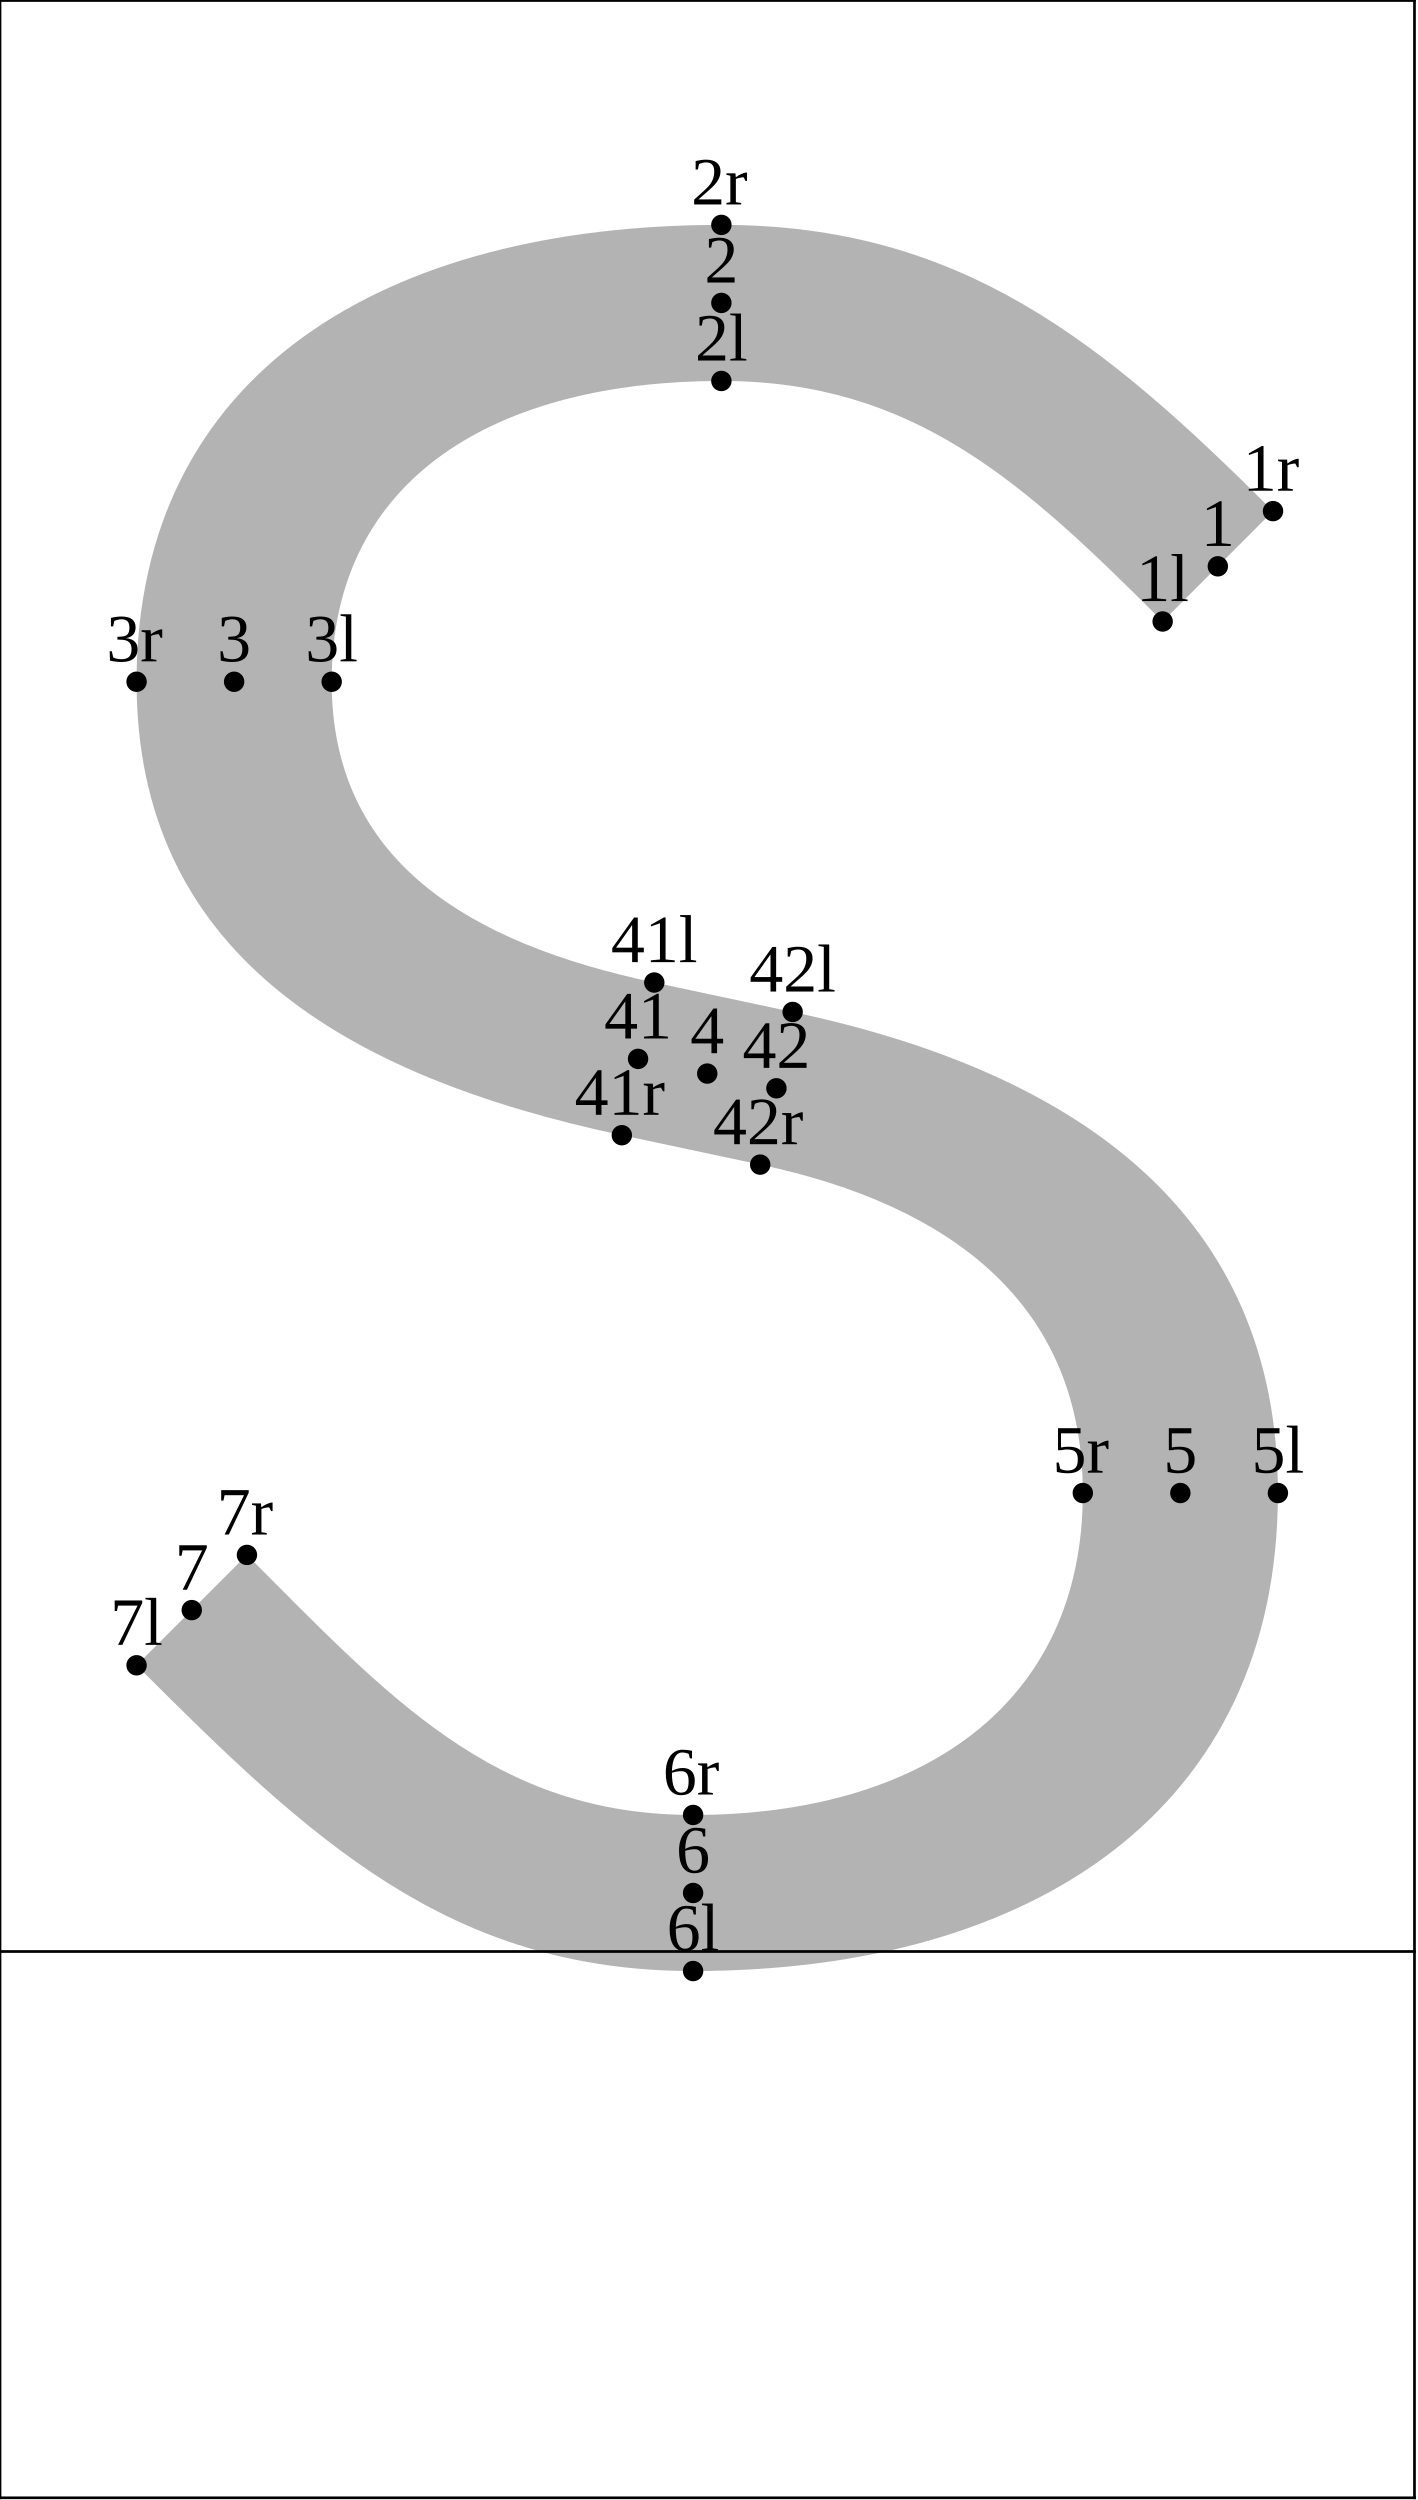
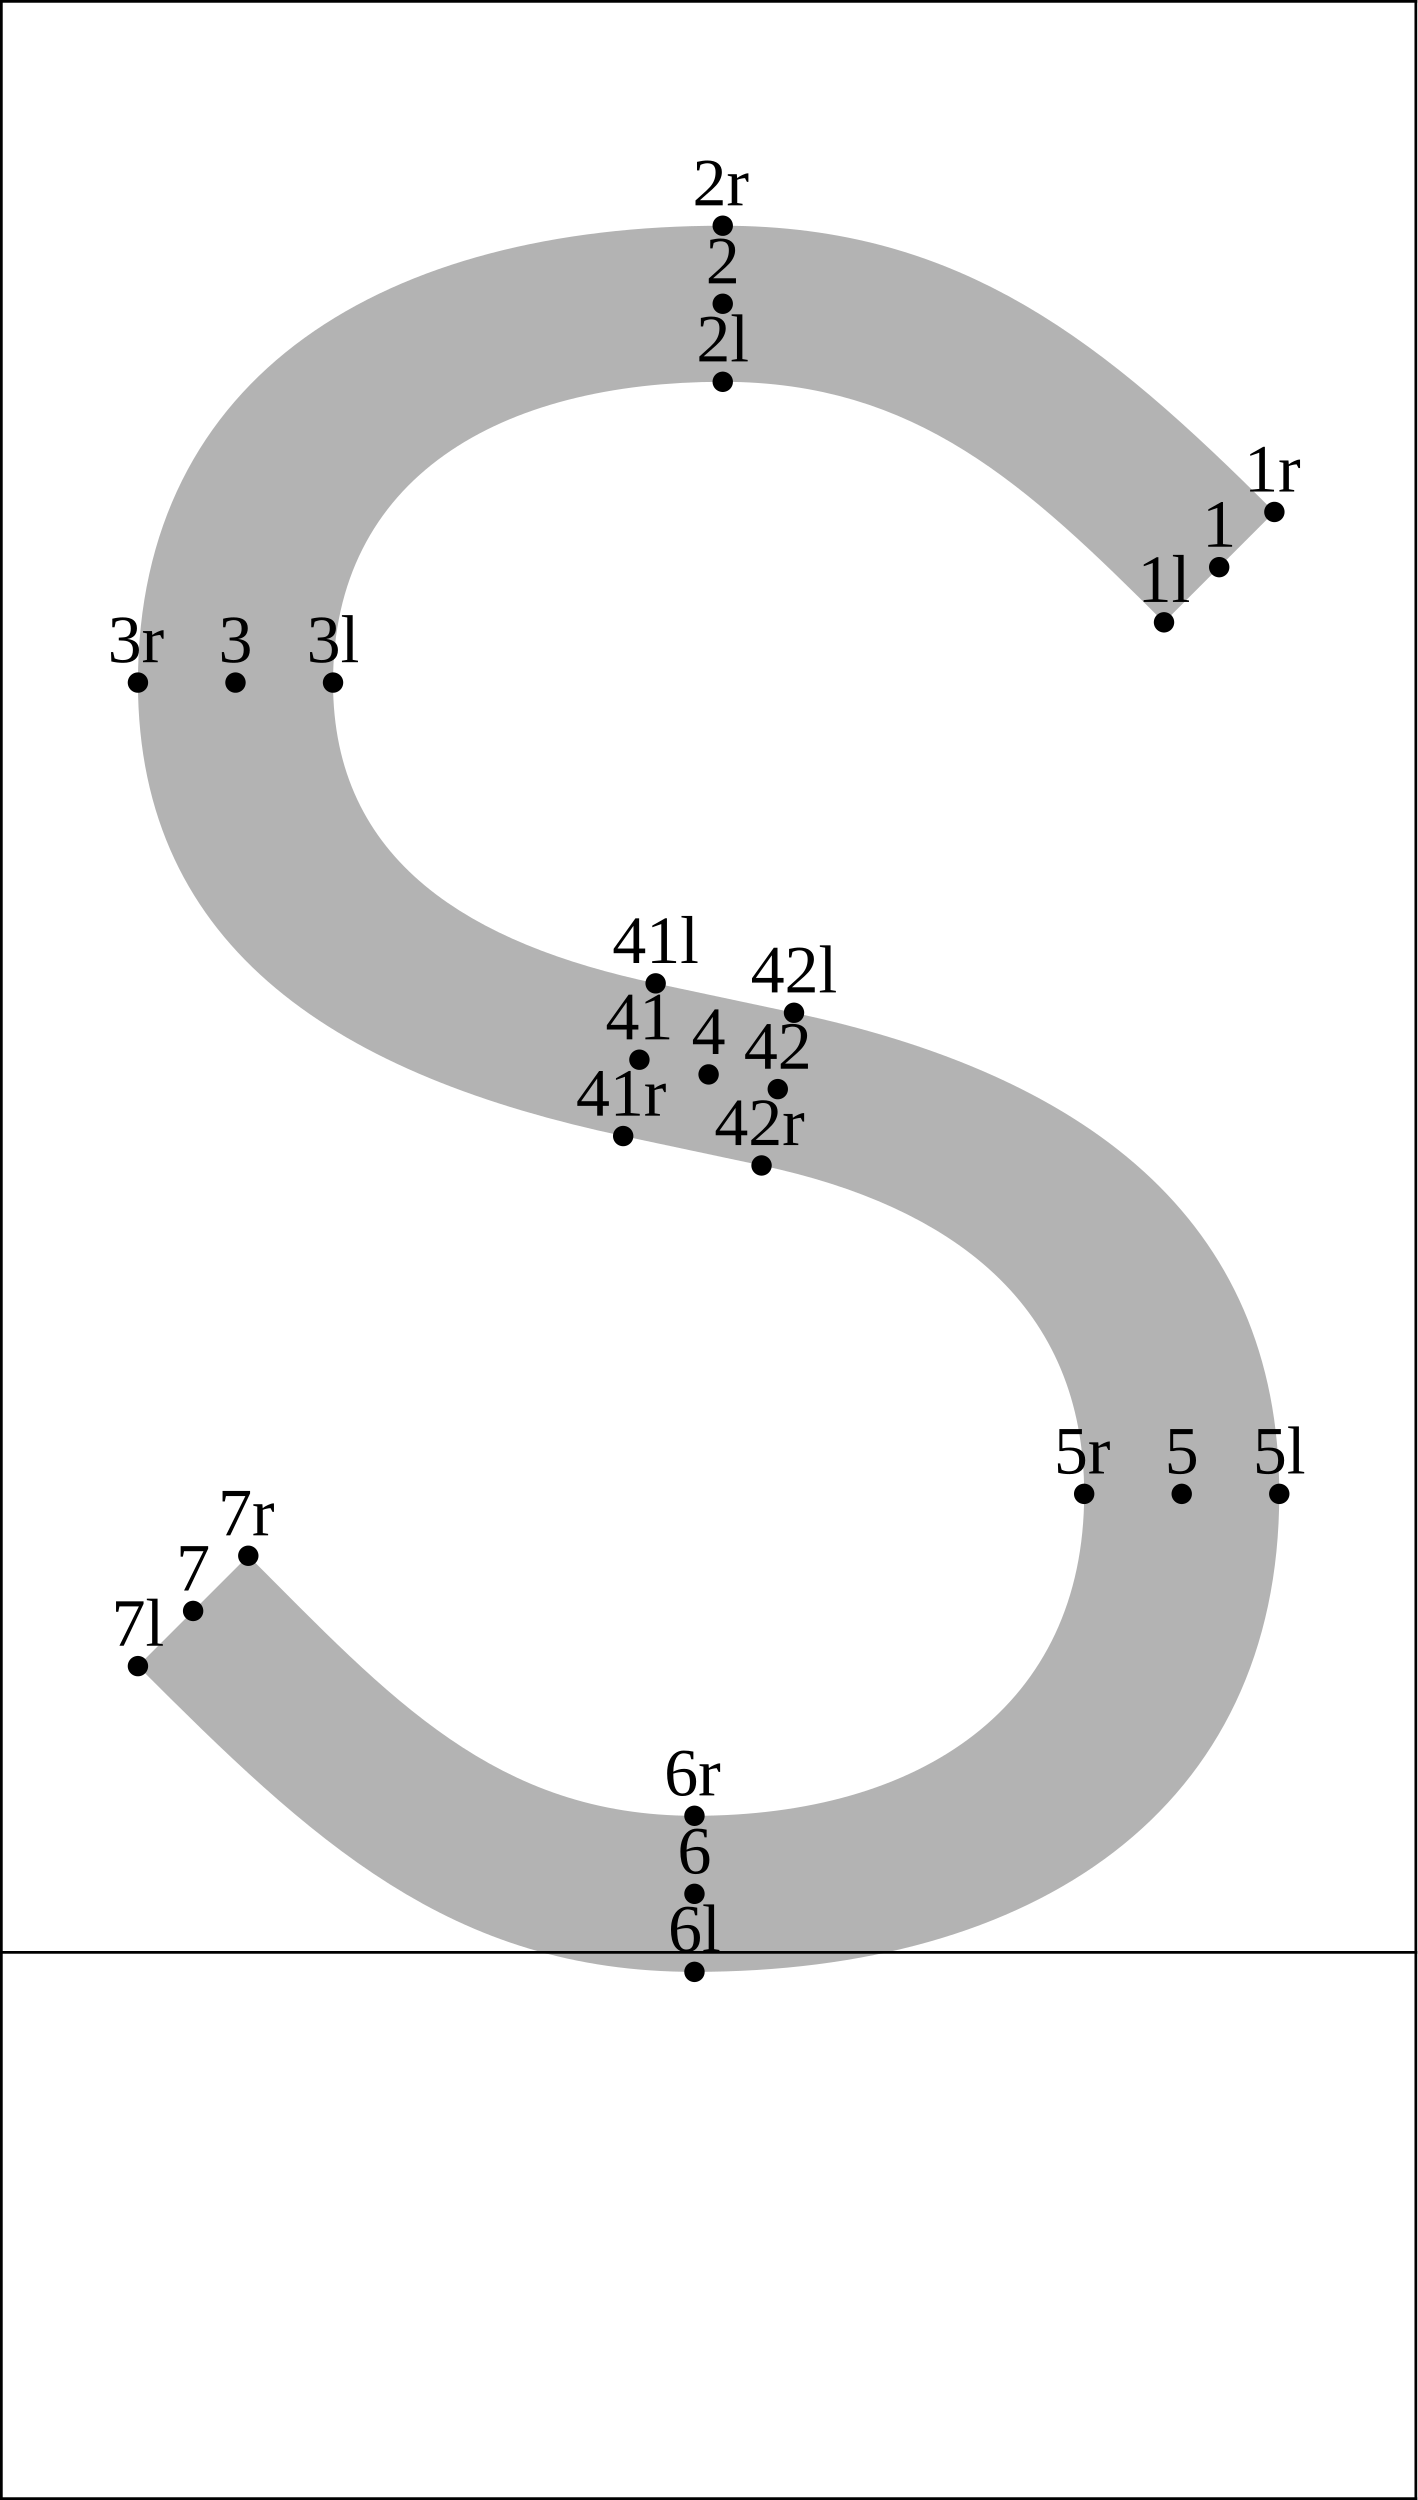
<svg xmlns="http://www.w3.org/2000/svg" version="1.1" width="208.42" height="367.662" viewBox="0 0 208.42 367.662">
-   <path d="M106.089 33.073C141.287 33.073,162.249 50.201,187.216 75.168L170.985 91.399C150.774 71.188,134.575 56.027,106.089 56.027C73.275 56.027,48.777 70.065,48.777 100.262C48.777 126.619,68.901 138.689,96.222 144.497L116.57 148.822C158.601 157.756,187.935 178.569,187.935 219.573C187.935 266.255,151.815 289.869,101.931 289.869C65.933 289.869,45.625 270.446,20.085 244.905L36.316 228.674C57.116 249.474,72.608 266.915,101.931 266.915C135.257 266.915,159.243 250.861,159.243 219.573C159.243 191.89,140.028 177.275,111.798 171.274L91.449 166.949C50.321 158.207,20.085 139.954,20.085 100.262C20.085 54.671,56.717 33.073,106.089 33.073Z" style="fill: rgb(70%,70%,70%);stroke: none;" />
-   <g transform="translate(167.111 88.39908)" style="fill: rgb(0%,0%,0%);">
+   <path d="M106.289 33.196C141.487 33.196,162.449 50.325,187.416 75.291L171.185 91.522C150.974 71.311,134.775 56.15,106.289 56.15C73.475 56.15,48.977 70.188,48.977 100.385C48.977 126.742,69.101 138.813,96.422 144.62L116.77 148.945C158.801 157.879,188.135 178.693,188.135 219.696C188.135 266.379,152.015 289.993,102.131 289.993C66.133 289.993,45.825 270.569,20.285 245.028L36.516 228.797C57.316 249.597,72.808 267.039,102.131 267.039C135.457 267.039,159.443 250.984,159.443 219.696C159.443 192.013,140.228 177.398,111.998 171.398L91.649 167.072C50.521 158.33,20.285 140.078,20.285 100.385C20.285 54.795,56.917 33.196,106.289 33.196Z" style="fill: rgb(70%,70%,70%);stroke: none;" />
+   <g transform="translate(167.311 88.52243)" style="fill: rgb(0%,0%,0%);">
    <text font-size="9.963">1l</text>
  </g>
-   <path d="M170.985 91.399l0 0" style="stroke:rgb(0%,0%,0%); stroke-width: 3;stroke-linecap: round;stroke-linejoin: round;stroke-miterlimit: 10;fill: none;" />
-   <g transform="translate(102.2144 53.02661)" style="fill: rgb(0%,0%,0%);">
+   <path d="M171.185 91.522l0 0" style="stroke:rgb(0%,0%,0%); stroke-width: 3;stroke-linecap: round;stroke-linejoin: round;stroke-miterlimit: 10;fill: none;" />
+   <g transform="translate(102.4144 53.14996)" style="fill: rgb(0%,0%,0%);">
    <text font-size="9.963">2l</text>
  </g>
-   <path d="M106.089 56.027l0 0" style="stroke:rgb(0%,0%,0%); stroke-width: 3;stroke-linecap: round;stroke-linejoin: round;stroke-miterlimit: 10;fill: none;" />
-   <g transform="translate(44.9026 97.26157)" style="fill: rgb(0%,0%,0%);">
+   <path d="M106.289 56.15l0 0" style="stroke:rgb(0%,0%,0%); stroke-width: 3;stroke-linecap: round;stroke-linejoin: round;stroke-miterlimit: 10;fill: none;" />
+   <g transform="translate(45.1026 97.38492)" style="fill: rgb(0%,0%,0%);">
    <text font-size="9.963">3l</text>
  </g>
-   <path d="M48.777 100.262l0 0" style="stroke:rgb(0%,0%,0%); stroke-width: 3;stroke-linecap: round;stroke-linejoin: round;stroke-miterlimit: 10;fill: none;" />
-   <g transform="translate(184.0606 216.5728)" style="fill: rgb(0%,0%,0%);">
+   <path d="M48.977 100.385l0 0" style="stroke:rgb(0%,0%,0%); stroke-width: 3;stroke-linecap: round;stroke-linejoin: round;stroke-miterlimit: 10;fill: none;" />
+   <g transform="translate(184.2606 216.6962)" style="fill: rgb(0%,0%,0%);">
    <text font-size="9.963">5l</text>
  </g>
-   <path d="M187.935 219.573l0 0" style="stroke:rgb(0%,0%,0%); stroke-width: 3;stroke-linecap: round;stroke-linejoin: round;stroke-miterlimit: 10;fill: none;" />
-   <g transform="translate(98.05634 286.8693)" style="fill: rgb(0%,0%,0%);">
+   <path d="M188.135 219.696l0 0" style="stroke:rgb(0%,0%,0%); stroke-width: 3;stroke-linecap: round;stroke-linejoin: round;stroke-miterlimit: 10;fill: none;" />
+   <g transform="translate(98.25633 286.9926)" style="fill: rgb(0%,0%,0%);">
    <text font-size="9.963">6l</text>
  </g>
-   <path d="M101.931 289.869l0 0" style="stroke:rgb(0%,0%,0%); stroke-width: 3;stroke-linecap: round;stroke-linejoin: round;stroke-miterlimit: 10;fill: none;" />
-   <g transform="translate(16.21016 241.9047)" style="fill: rgb(0%,0%,0%);">
+   <path d="M102.131 289.993l0 0" style="stroke:rgb(0%,0%,0%); stroke-width: 3;stroke-linecap: round;stroke-linejoin: round;stroke-miterlimit: 10;fill: none;" />
+   <g transform="translate(16.41016 242.028)" style="fill: rgb(0%,0%,0%);">
    <text font-size="9.963">7l</text>
  </g>
-   <path d="M20.085 244.905l0 0" style="stroke:rgb(0%,0%,0%); stroke-width: 3;stroke-linecap: round;stroke-linejoin: round;stroke-miterlimit: 10;fill: none;" />
-   <g transform="translate(89.85661 141.4966)" style="fill: rgb(0%,0%,0%);">
+   <path d="M20.285 245.028l0 0" style="stroke:rgb(0%,0%,0%); stroke-width: 3;stroke-linecap: round;stroke-linejoin: round;stroke-miterlimit: 10;fill: none;" />
+   <g transform="translate(90.05661 141.6199)" style="fill: rgb(0%,0%,0%);">
    <text font-size="9.963">41l</text>
  </g>
-   <path d="M96.222 144.497l0 0" style="stroke:rgb(0%,0%,0%); stroke-width: 3;stroke-linecap: round;stroke-linejoin: round;stroke-miterlimit: 10;fill: none;" />
-   <g transform="translate(110.2053 145.8219)" style="fill: rgb(0%,0%,0%);">
+   <path d="M96.422 144.62l0 0" style="stroke:rgb(0%,0%,0%); stroke-width: 3;stroke-linecap: round;stroke-linejoin: round;stroke-miterlimit: 10;fill: none;" />
+   <g transform="translate(110.4053 145.9453)" style="fill: rgb(0%,0%,0%);">
    <text font-size="9.963">42l</text>
  </g>
-   <path d="M116.57 148.822l0 0" style="stroke:rgb(0%,0%,0%); stroke-width: 3;stroke-linecap: round;stroke-linejoin: round;stroke-miterlimit: 10;fill: none;" />
-   <g transform="translate(176.6102 80.28359)" style="fill: rgb(0%,0%,0%);">
+   <path d="M116.77 148.945l0 0" style="stroke:rgb(0%,0%,0%); stroke-width: 3;stroke-linecap: round;stroke-linejoin: round;stroke-miterlimit: 10;fill: none;" />
+   <g transform="translate(176.8101 80.40694)" style="fill: rgb(0%,0%,0%);">
    <text font-size="9.963">1</text>
  </g>
-   <path d="M179.101 83.284l0 0" style="stroke:rgb(0%,0%,0%); stroke-width: 3;stroke-linecap: round;stroke-linejoin: round;stroke-miterlimit: 10;fill: none;" />
-   <g transform="translate(103.5981 41.5497)" style="fill: rgb(0%,0%,0%);">
+   <path d="M179.301 83.407l0 0" style="stroke:rgb(0%,0%,0%); stroke-width: 3;stroke-linecap: round;stroke-linejoin: round;stroke-miterlimit: 10;fill: none;" />
+   <g transform="translate(103.7981 41.67305)" style="fill: rgb(0%,0%,0%);">
    <text font-size="9.963">2</text>
  </g>
-   <path d="M106.089 44.55l0 0" style="stroke:rgb(0%,0%,0%); stroke-width: 3;stroke-linecap: round;stroke-linejoin: round;stroke-miterlimit: 10;fill: none;" />
-   <g transform="translate(31.94009 97.26157)" style="fill: rgb(0%,0%,0%);">
+   <path d="M106.289 44.673l0 0" style="stroke:rgb(0%,0%,0%); stroke-width: 3;stroke-linecap: round;stroke-linejoin: round;stroke-miterlimit: 10;fill: none;" />
+   <g transform="translate(32.14009 97.38492)" style="fill: rgb(0%,0%,0%);">
    <text font-size="9.963">3</text>
  </g>
-   <path d="M34.431 100.262l0 0" style="stroke:rgb(0%,0%,0%); stroke-width: 3;stroke-linecap: round;stroke-linejoin: round;stroke-miterlimit: 10;fill: none;" />
-   <g transform="translate(101.5191 154.8854)" style="fill: rgb(0%,0%,0%);">
+   <path d="M34.631 100.385l0 0" style="stroke:rgb(0%,0%,0%); stroke-width: 3;stroke-linecap: round;stroke-linejoin: round;stroke-miterlimit: 10;fill: none;" />
+   <g transform="translate(101.7191 155.0087)" style="fill: rgb(0%,0%,0%);">
    <text font-size="9.963">4</text>
  </g>
-   <path d="M104.01 157.885l0 0" style="stroke:rgb(0%,0%,0%); stroke-width: 3;stroke-linecap: round;stroke-linejoin: round;stroke-miterlimit: 10;fill: none;" />
-   <g transform="translate(171.0981 216.5728)" style="fill: rgb(0%,0%,0%);">
+   <path d="M104.21 158.009l0 0" style="stroke:rgb(0%,0%,0%); stroke-width: 3;stroke-linecap: round;stroke-linejoin: round;stroke-miterlimit: 10;fill: none;" />
+   <g transform="translate(171.2981 216.6962)" style="fill: rgb(0%,0%,0%);">
    <text font-size="9.963">5</text>
  </g>
-   <path d="M173.589 219.573l0 0" style="stroke:rgb(0%,0%,0%); stroke-width: 3;stroke-linecap: round;stroke-linejoin: round;stroke-miterlimit: 10;fill: none;" />
-   <g transform="translate(99.44003 275.3924)" style="fill: rgb(0%,0%,0%);">
+   <path d="M173.789 219.696l0 0" style="stroke:rgb(0%,0%,0%); stroke-width: 3;stroke-linecap: round;stroke-linejoin: round;stroke-miterlimit: 10;fill: none;" />
+   <g transform="translate(99.64003 275.5157)" style="fill: rgb(0%,0%,0%);">
    <text font-size="9.963">6</text>
  </g>
-   <path d="M101.931 278.392l0 0" style="stroke:rgb(0%,0%,0%); stroke-width: 3;stroke-linecap: round;stroke-linejoin: round;stroke-miterlimit: 10;fill: none;" />
-   <g transform="translate(25.70935 233.7892)" style="fill: rgb(0%,0%,0%);">
+   <path d="M102.131 278.516l0 0" style="stroke:rgb(0%,0%,0%); stroke-width: 3;stroke-linecap: round;stroke-linejoin: round;stroke-miterlimit: 10;fill: none;" />
+   <g transform="translate(25.90935 233.9125)" style="fill: rgb(0%,0%,0%);">
    <text font-size="9.963">7</text>
  </g>
-   <path d="M28.2 236.789l0 0" style="stroke:rgb(0%,0%,0%); stroke-width: 3;stroke-linecap: round;stroke-linejoin: round;stroke-miterlimit: 10;fill: none;" />
-   <g transform="translate(88.85408 152.7227)" style="fill: rgb(0%,0%,0%);">
+   <path d="M28.4 236.913l0 0" style="stroke:rgb(0%,0%,0%); stroke-width: 3;stroke-linecap: round;stroke-linejoin: round;stroke-miterlimit: 10;fill: none;" />
+   <g transform="translate(89.05408 152.8461)" style="fill: rgb(0%,0%,0%);">
    <text font-size="9.963">41</text>
  </g>
-   <path d="M93.835 155.723l0 0" style="stroke:rgb(0%,0%,0%); stroke-width: 3;stroke-linecap: round;stroke-linejoin: round;stroke-miterlimit: 10;fill: none;" />
-   <g transform="translate(109.2028 157.048)" style="fill: rgb(0%,0%,0%);">
+   <path d="M94.035 155.846l0 0" style="stroke:rgb(0%,0%,0%); stroke-width: 3;stroke-linecap: round;stroke-linejoin: round;stroke-miterlimit: 10;fill: none;" />
+   <g transform="translate(109.4028 157.1714)" style="fill: rgb(0%,0%,0%);">
    <text font-size="9.963">42</text>
  </g>
-   <path d="M114.184 160.048l0 0" style="stroke:rgb(0%,0%,0%); stroke-width: 3;stroke-linecap: round;stroke-linejoin: round;stroke-miterlimit: 10;fill: none;" />
-   <g transform="translate(182.7746 72.16809)" style="fill: rgb(0%,0%,0%);">
+   <path d="M114.384 160.171l0 0" style="stroke:rgb(0%,0%,0%); stroke-width: 3;stroke-linecap: round;stroke-linejoin: round;stroke-miterlimit: 10;fill: none;" />
+   <g transform="translate(182.9746 72.29144)" style="fill: rgb(0%,0%,0%);">
    <text font-size="9.963">1r</text>
  </g>
-   <path d="M187.216 75.168l0 0" style="stroke:rgb(0%,0%,0%); stroke-width: 3;stroke-linecap: round;stroke-linejoin: round;stroke-miterlimit: 10;fill: none;" />
-   <g transform="translate(101.6471 30.07277)" style="fill: rgb(0%,0%,0%);">
+   <path d="M187.416 75.291l0 0" style="stroke:rgb(0%,0%,0%); stroke-width: 3;stroke-linecap: round;stroke-linejoin: round;stroke-miterlimit: 10;fill: none;" />
+   <g transform="translate(101.8471 30.19612)" style="fill: rgb(0%,0%,0%);">
    <text font-size="9.963">2r</text>
  </g>
-   <path d="M106.089 33.073l0 0" style="stroke:rgb(0%,0%,0%); stroke-width: 3;stroke-linecap: round;stroke-linejoin: round;stroke-miterlimit: 10;fill: none;" />
-   <g transform="translate(15.64284 97.26157)" style="fill: rgb(0%,0%,0%);">
+   <path d="M106.289 33.196l0 0" style="stroke:rgb(0%,0%,0%); stroke-width: 3;stroke-linecap: round;stroke-linejoin: round;stroke-miterlimit: 10;fill: none;" />
+   <g transform="translate(15.84283 97.38492)" style="fill: rgb(0%,0%,0%);">
    <text font-size="9.963">3r</text>
  </g>
-   <path d="M20.085 100.262l0 0" style="stroke:rgb(0%,0%,0%); stroke-width: 3;stroke-linecap: round;stroke-linejoin: round;stroke-miterlimit: 10;fill: none;" />
-   <g transform="translate(154.8008 216.5728)" style="fill: rgb(0%,0%,0%);">
+   <path d="M20.285 100.385l0 0" style="stroke:rgb(0%,0%,0%); stroke-width: 3;stroke-linecap: round;stroke-linejoin: round;stroke-miterlimit: 10;fill: none;" />
+   <g transform="translate(155.0008 216.6962)" style="fill: rgb(0%,0%,0%);">
    <text font-size="9.963">5r</text>
  </g>
-   <path d="M159.243 219.573l0 0" style="stroke:rgb(0%,0%,0%); stroke-width: 3;stroke-linecap: round;stroke-linejoin: round;stroke-miterlimit: 10;fill: none;" />
-   <g transform="translate(97.48901 263.9155)" style="fill: rgb(0%,0%,0%);">
+   <path d="M159.443 219.696l0 0" style="stroke:rgb(0%,0%,0%); stroke-width: 3;stroke-linecap: round;stroke-linejoin: round;stroke-miterlimit: 10;fill: none;" />
+   <g transform="translate(97.68901 264.0388)" style="fill: rgb(0%,0%,0%);">
    <text font-size="9.963">6r</text>
  </g>
-   <path d="M101.931 266.915l0 0" style="stroke:rgb(0%,0%,0%); stroke-width: 3;stroke-linecap: round;stroke-linejoin: round;stroke-miterlimit: 10;fill: none;" />
-   <g transform="translate(31.87381 225.6737)" style="fill: rgb(0%,0%,0%);">
+   <path d="M102.131 267.039l0 0" style="stroke:rgb(0%,0%,0%); stroke-width: 3;stroke-linecap: round;stroke-linejoin: round;stroke-miterlimit: 10;fill: none;" />
+   <g transform="translate(32.07381 225.7971)" style="fill: rgb(0%,0%,0%);">
    <text font-size="9.963">7r</text>
  </g>
-   <path d="M36.316 228.674l0 0" style="stroke:rgb(0%,0%,0%); stroke-width: 3;stroke-linecap: round;stroke-linejoin: round;stroke-miterlimit: 10;fill: none;" />
-   <g transform="translate(84.51681 163.9488)" style="fill: rgb(0%,0%,0%);">
+   <path d="M36.516 228.797l0 0" style="stroke:rgb(0%,0%,0%); stroke-width: 3;stroke-linecap: round;stroke-linejoin: round;stroke-miterlimit: 10;fill: none;" />
+   <g transform="translate(84.71681 164.0722)" style="fill: rgb(0%,0%,0%);">
    <text font-size="9.963">41r</text>
  </g>
-   <path d="M91.449 166.949l0 0" style="stroke:rgb(0%,0%,0%); stroke-width: 3;stroke-linecap: round;stroke-linejoin: round;stroke-miterlimit: 10;fill: none;" />
-   <g transform="translate(104.8655 168.2742)" style="fill: rgb(0%,0%,0%);">
+   <path d="M91.649 167.072l0 0" style="stroke:rgb(0%,0%,0%); stroke-width: 3;stroke-linecap: round;stroke-linejoin: round;stroke-miterlimit: 10;fill: none;" />
+   <g transform="translate(105.0655 168.3975)" style="fill: rgb(0%,0%,0%);">
    <text font-size="9.963">42r</text>
  </g>
-   <path d="M111.798 171.274l0 0" style="stroke:rgb(0%,0%,0%); stroke-width: 3;stroke-linecap: round;stroke-linejoin: round;stroke-miterlimit: 10;fill: none;" />
-   <path d="M0 287L208.02 287" style="stroke:rgb(0%,0%,0%); stroke-width: 0.4;stroke-linecap: square;stroke-linejoin: round;stroke-miterlimit: 10;fill: none;" />
-   <path d="M0 0.077L208.02 0.077" style="stroke:rgb(0%,0%,0%); stroke-width: 0.4;stroke-linecap: square;stroke-linejoin: round;stroke-miterlimit: 10;fill: none;" />
-   <path d="M0 367.339L208.02 367.339" style="stroke:rgb(0%,0%,0%); stroke-width: 0.4;stroke-linecap: square;stroke-linejoin: round;stroke-miterlimit: 10;fill: none;" />
-   <path d="M0 367.339L0 0.077" style="stroke:rgb(0%,0%,0%); stroke-width: 0.4;stroke-linecap: square;stroke-linejoin: round;stroke-miterlimit: 10;fill: none;" />
-   <path d="M208.02 367.339L208.02 0.077" style="stroke:rgb(0%,0%,0%); stroke-width: 0.4;stroke-linecap: square;stroke-linejoin: round;stroke-miterlimit: 10;fill: none;" />
+   <path d="M111.998 171.398l0 0" style="stroke:rgb(0%,0%,0%); stroke-width: 3;stroke-linecap: round;stroke-linejoin: round;stroke-miterlimit: 10;fill: none;" />
+   <path d="M0.2 287.123L208.22 287.123" style="stroke:rgb(0%,0%,0%); stroke-width: 0.4;stroke-linecap: square;stroke-linejoin: round;stroke-miterlimit: 10;fill: none;" />
+   <path d="M0.2 0.2L208.22 0.2" style="stroke:rgb(0%,0%,0%); stroke-width: 0.4;stroke-linecap: square;stroke-linejoin: round;stroke-miterlimit: 10;fill: none;" />
+   <path d="M0.2 367.462L208.22 367.462" style="stroke:rgb(0%,0%,0%); stroke-width: 0.4;stroke-linecap: square;stroke-linejoin: round;stroke-miterlimit: 10;fill: none;" />
+   <path d="M0.2 367.462L0.2 0.2" style="stroke:rgb(0%,0%,0%); stroke-width: 0.4;stroke-linecap: square;stroke-linejoin: round;stroke-miterlimit: 10;fill: none;" />
+   <path d="M208.22 367.462L208.22 0.2" style="stroke:rgb(0%,0%,0%); stroke-width: 0.4;stroke-linecap: square;stroke-linejoin: round;stroke-miterlimit: 10;fill: none;" />
</svg>
